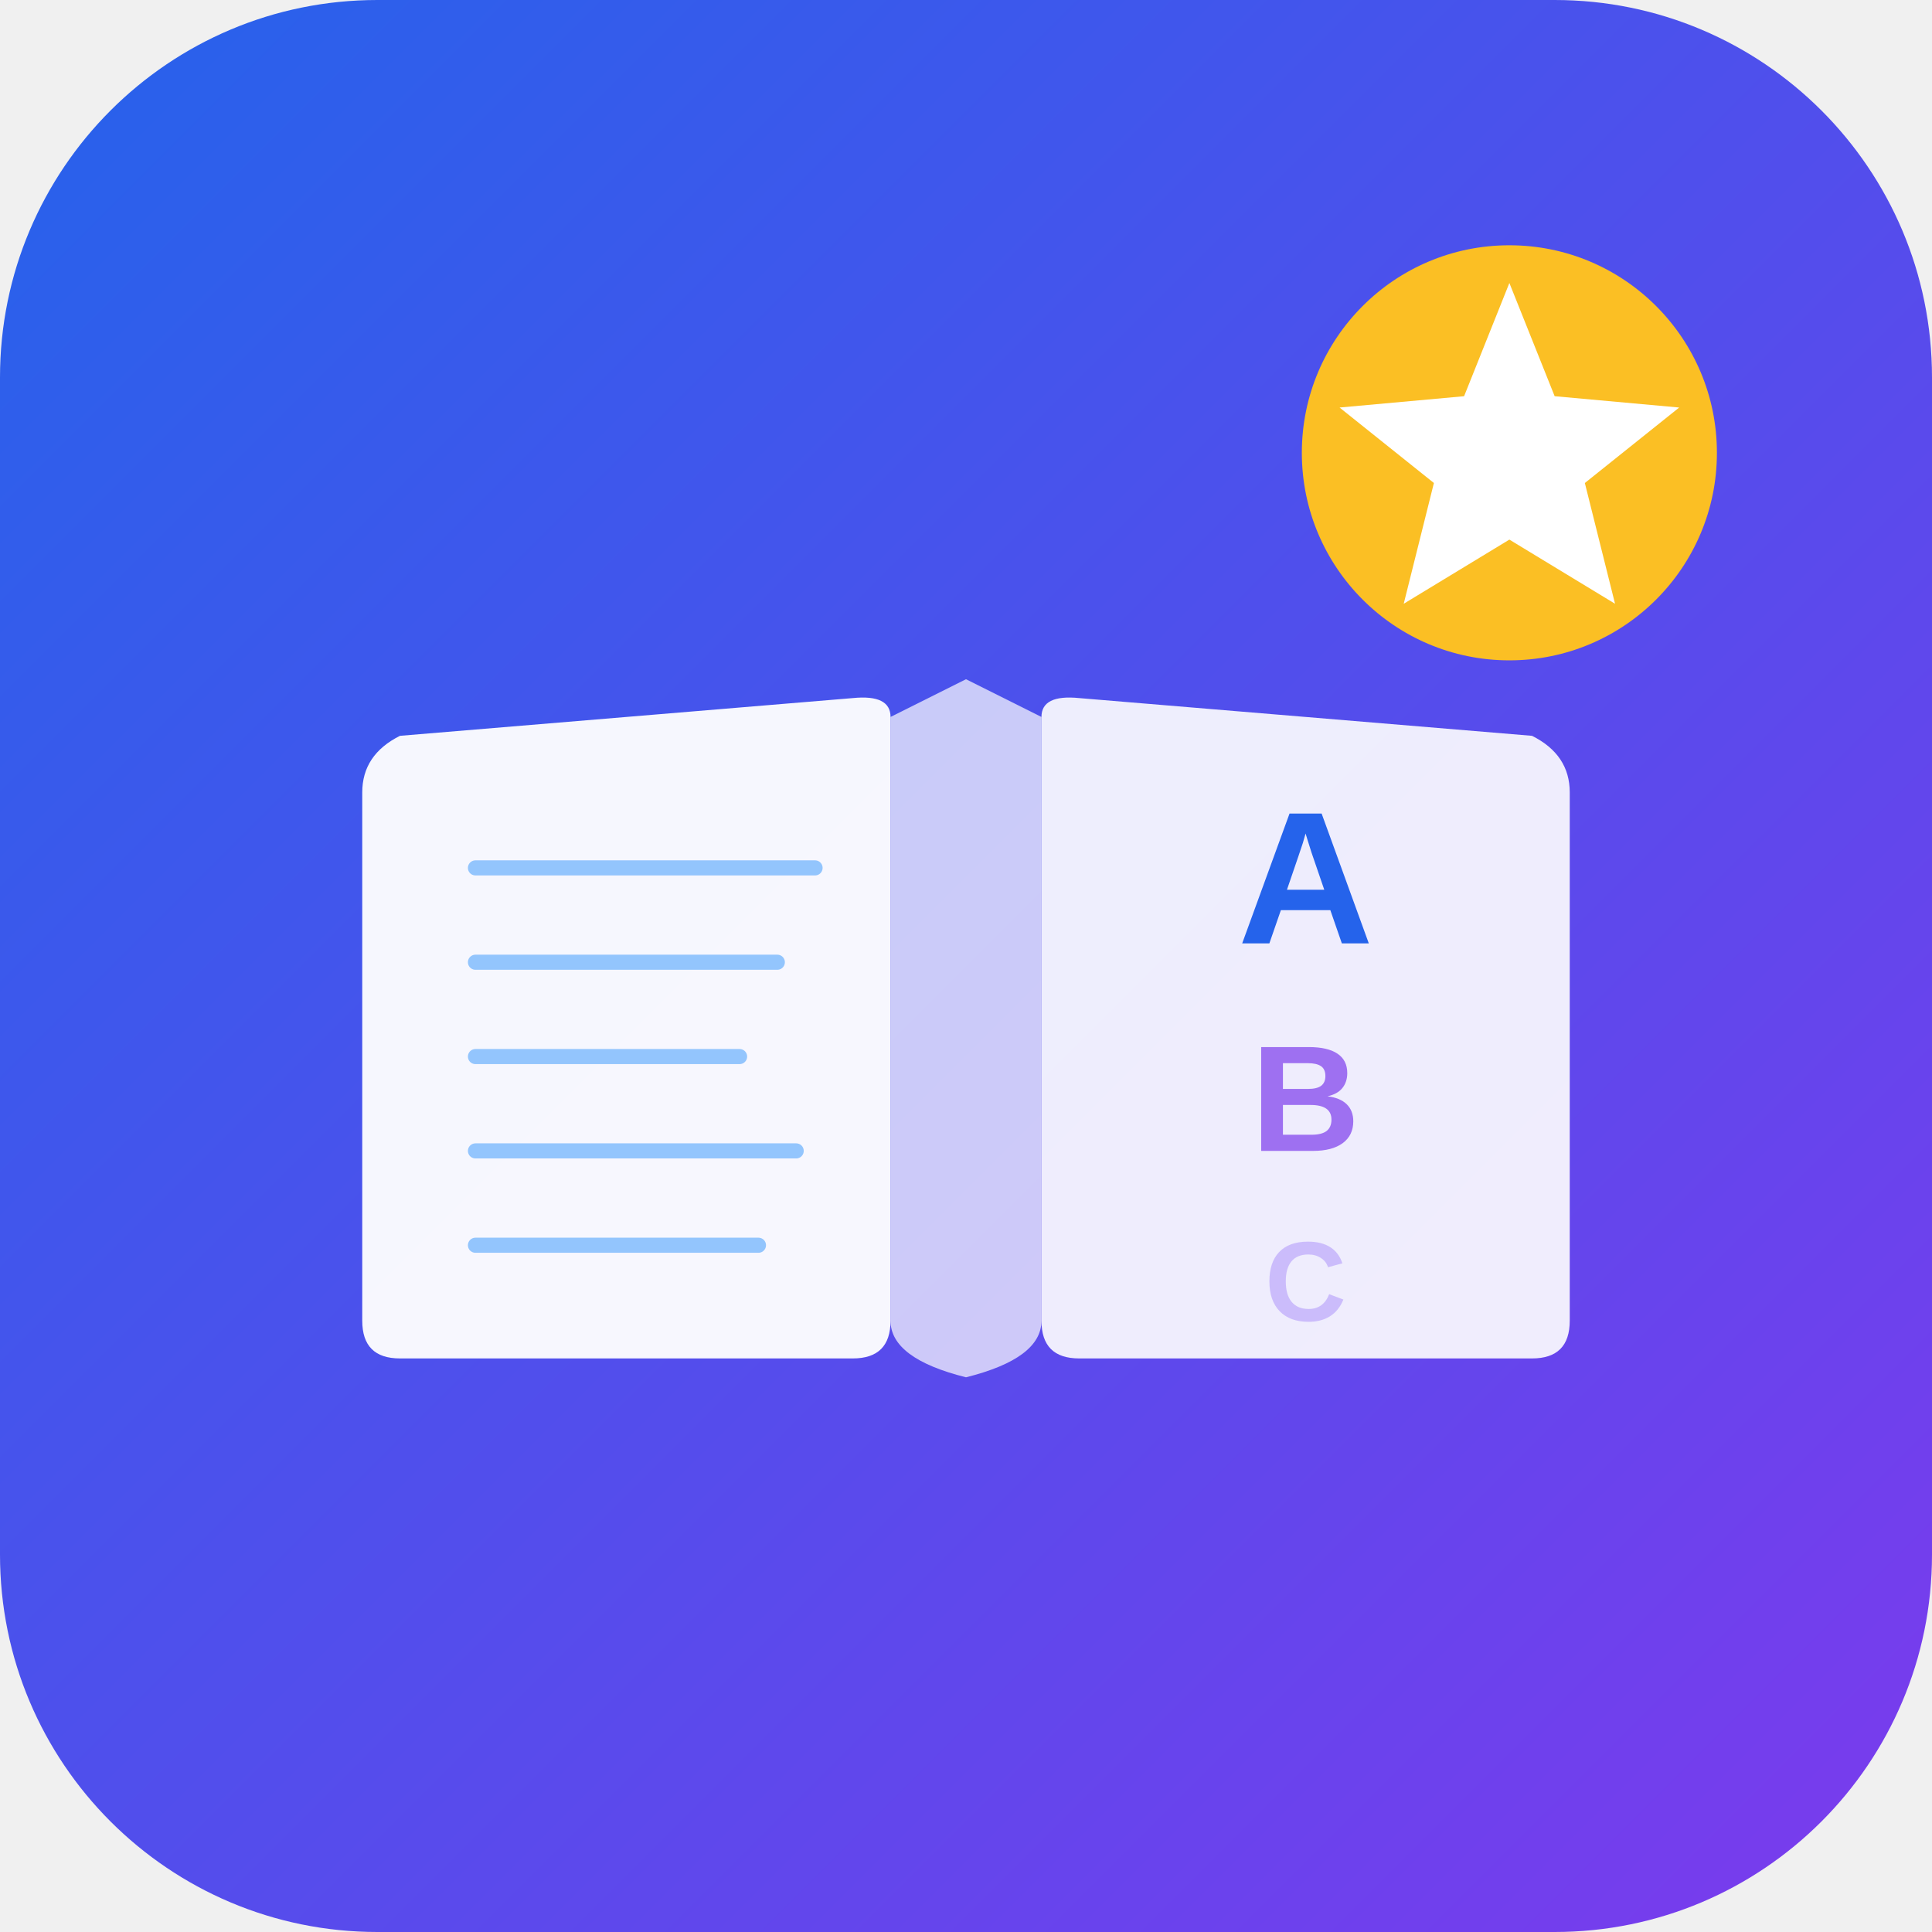
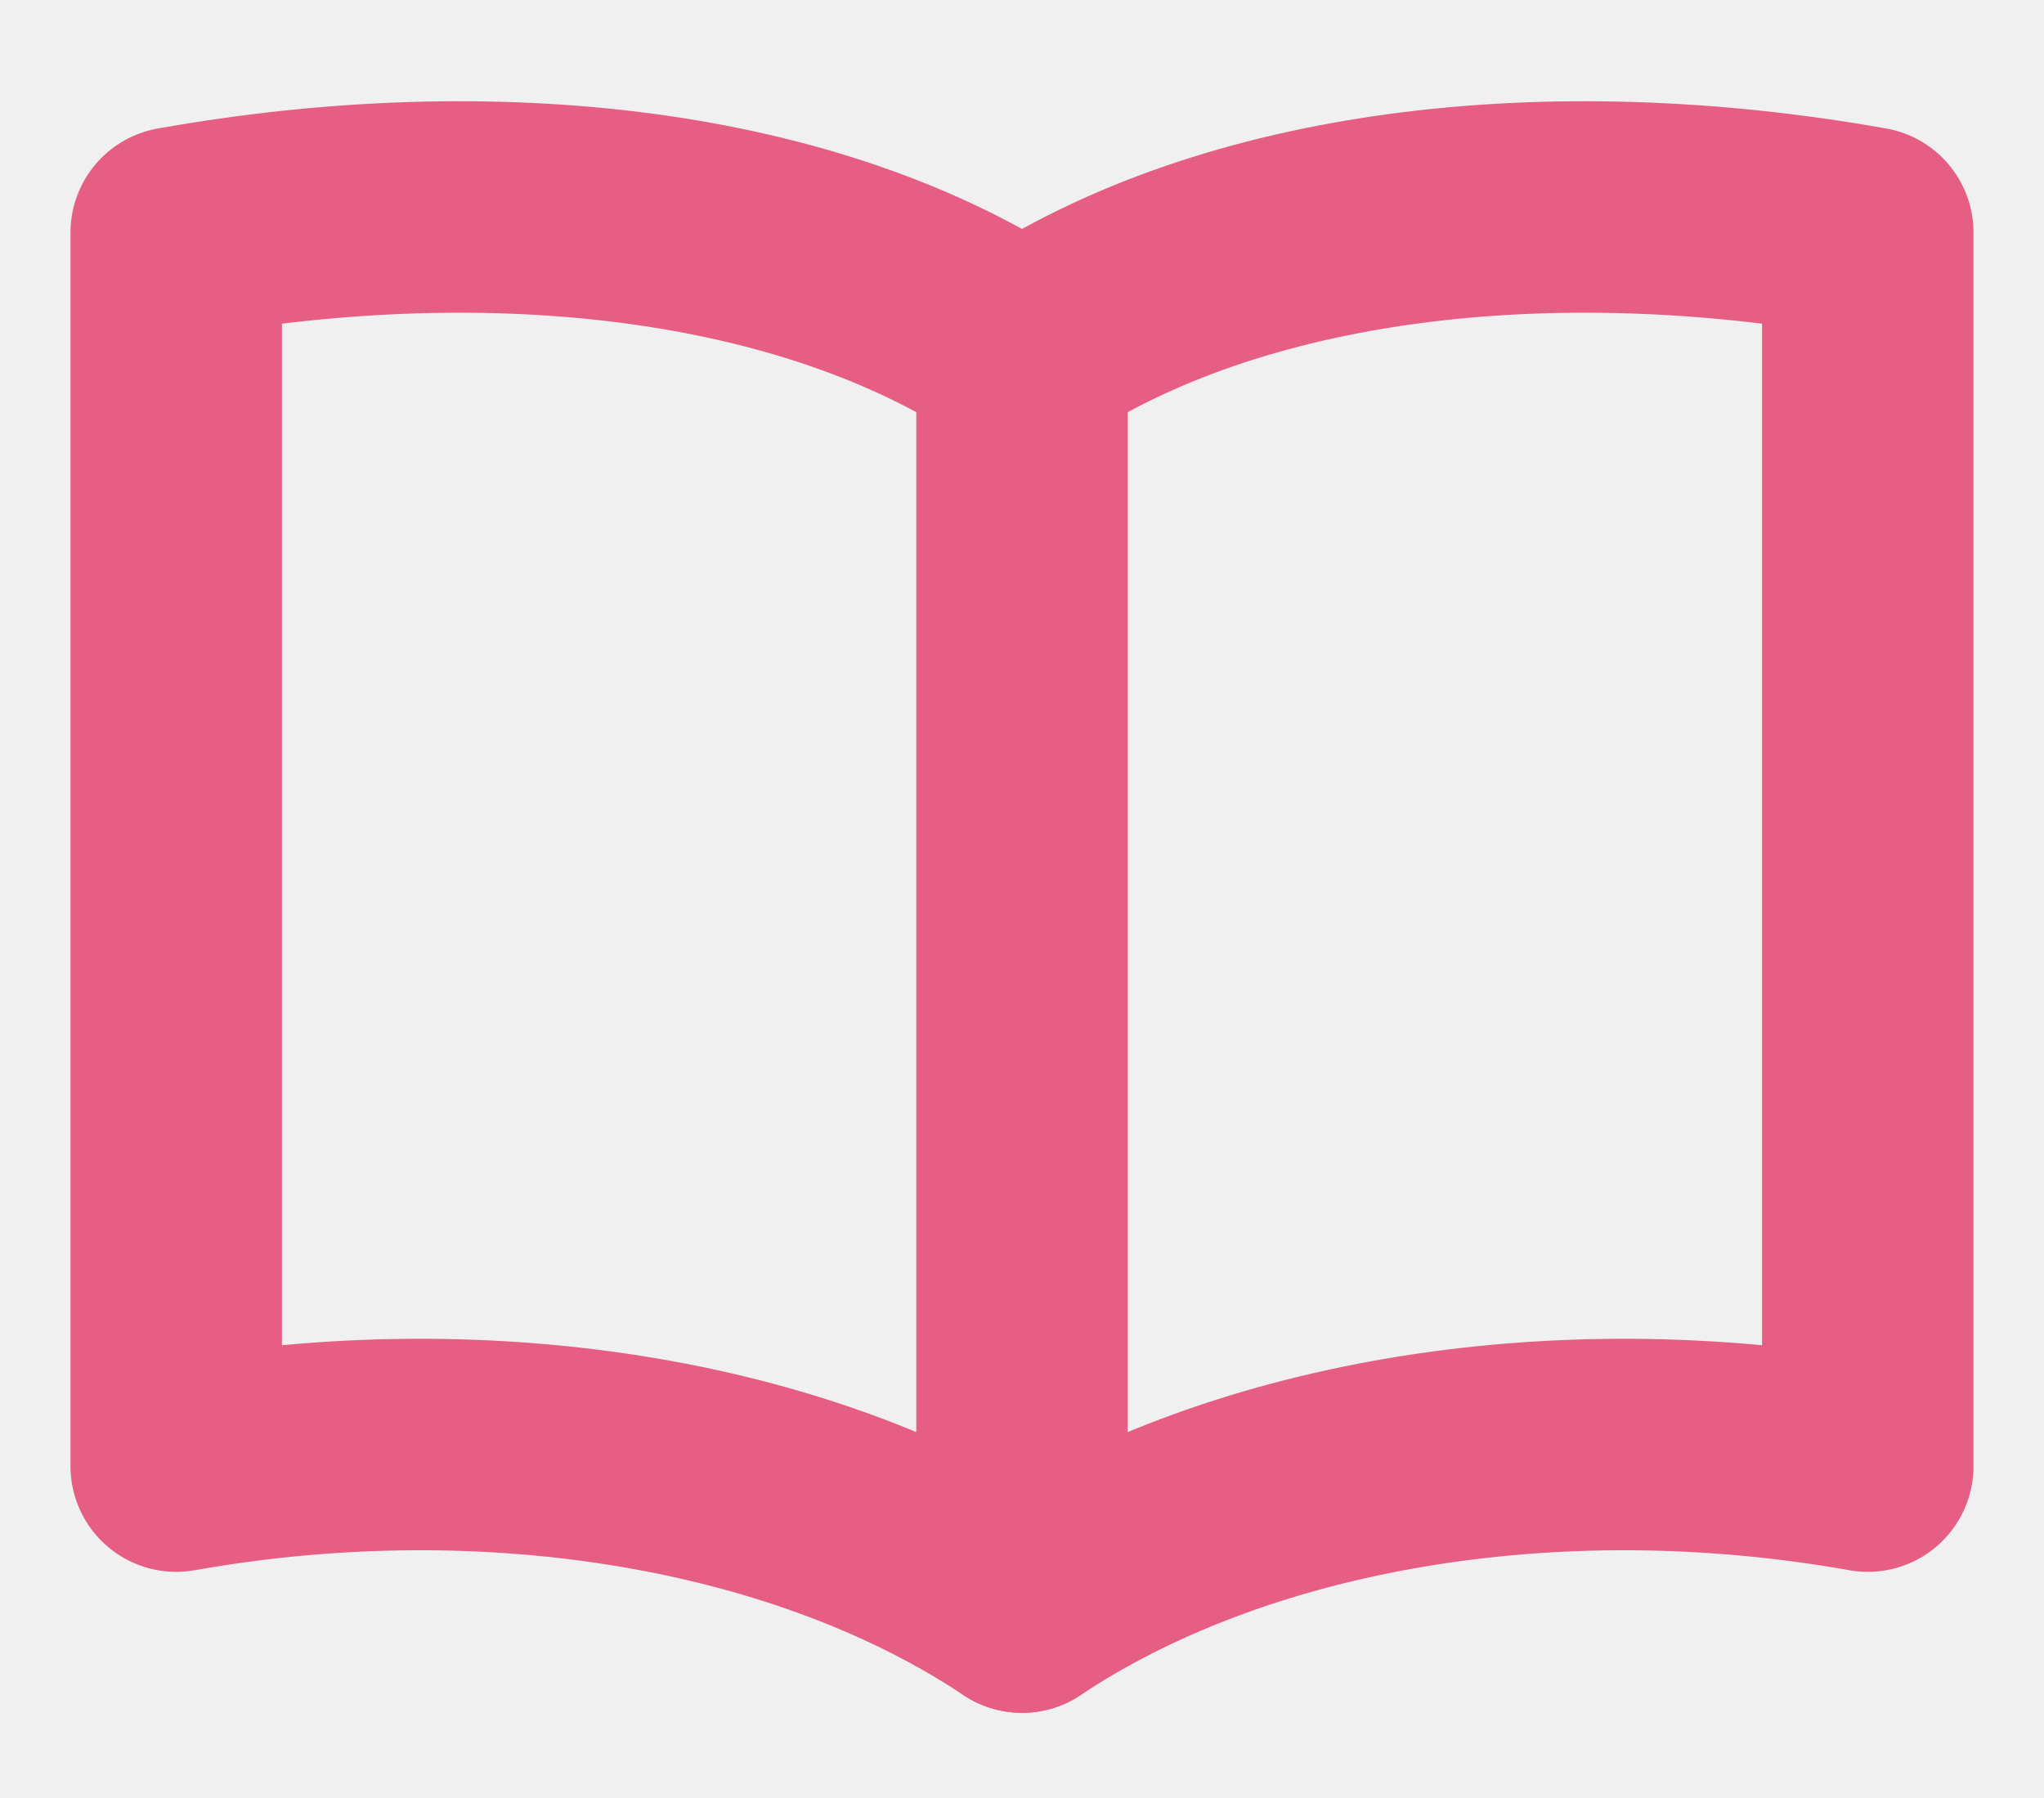
- <svg xmlns="http://www.w3.org/2000/svg" viewBox="0 0 512 512">
-   <defs>
-     <linearGradient id="bg" x1="0%" y1="0%" x2="100%" y2="100%">
-       <stop offset="0%" style="stop-color:#2563eb" />
-       <stop offset="100%" style="stop-color:#7c3aed" />
-     </linearGradient>
-   </defs>
-   <rect width="512" height="512" rx="100" fill="url(#bg)" />
-   <g transform="translate(256,270)">
-     <path d="M-20,-80 L-20,80 Q-20,90 -30,90 L-150,90 Q-160,90 -160,80 L-160,-60 Q-160,-70 -150,-75 L-30,-85 Q-20,-86 -20,-80Z" fill="white" opacity="0.95" />
-     <path d="M20,-80 L20,80 Q20,90 30,90 L150,90 Q160,90 160,80 L160,-60 Q160,-70 150,-75 L30,-85 Q20,-86 20,-80Z" fill="white" opacity="0.9" />
-     <path d="M-20,-80 L0,-90 L20,-80 L20,80 Q20,90 0,95 Q-20,90 -20,80Z" fill="white" opacity="0.7" />
-     <line x1="-130" y1="-40" x2="-40" y2="-40" stroke="#93c5fd" stroke-width="4" stroke-linecap="round" />
-     <line x1="-130" y1="-15" x2="-50" y2="-15" stroke="#93c5fd" stroke-width="4" stroke-linecap="round" />
-     <line x1="-130" y1="10" x2="-60" y2="10" stroke="#93c5fd" stroke-width="4" stroke-linecap="round" />
-     <line x1="-130" y1="35" x2="-45" y2="35" stroke="#93c5fd" stroke-width="4" stroke-linecap="round" />
-     <line x1="-130" y1="60" x2="-55" y2="60" stroke="#93c5fd" stroke-width="4" stroke-linecap="round" />
-     <text x="90" y="-20" text-anchor="middle" font-family="Arial,sans-serif" font-size="50" font-weight="bold" fill="#2563eb">A</text>
-     <text x="90" y="35" text-anchor="middle" font-family="Arial,sans-serif" font-size="40" font-weight="bold" fill="#7c3aed" opacity="0.7">B</text>
-     <text x="90" y="80" text-anchor="middle" font-family="Arial,sans-serif" font-size="30" font-weight="bold" fill="#a78bfa" opacity="0.5">C</text>
-   </g>
-   <circle cx="400" cy="120" r="55" fill="#fbbf24" />
-   <polygon points="400,75 412,105 445,108 420,128 428,160 400,143 372,160 380,128 355,108 388,105" fill="white" />
+ <svg xmlns="http://www.w3.org/2000/svg" viewBox="1.5 3.5 29 25.5" fill="none" stroke="#E65E83" stroke-width="3" stroke-linejoin="round" stroke-linecap="round">
+   <path d="M16 8.5C13 6.5 8.5 6 4 6.8v17.5c4.5-.8 9 0 12 2 3-2 7.5-2.8 12-2V6.8c-4.5-.8-9-.3-12 1.7Z" />
+   <path d="M16 8.5v17.8" />
</svg>
